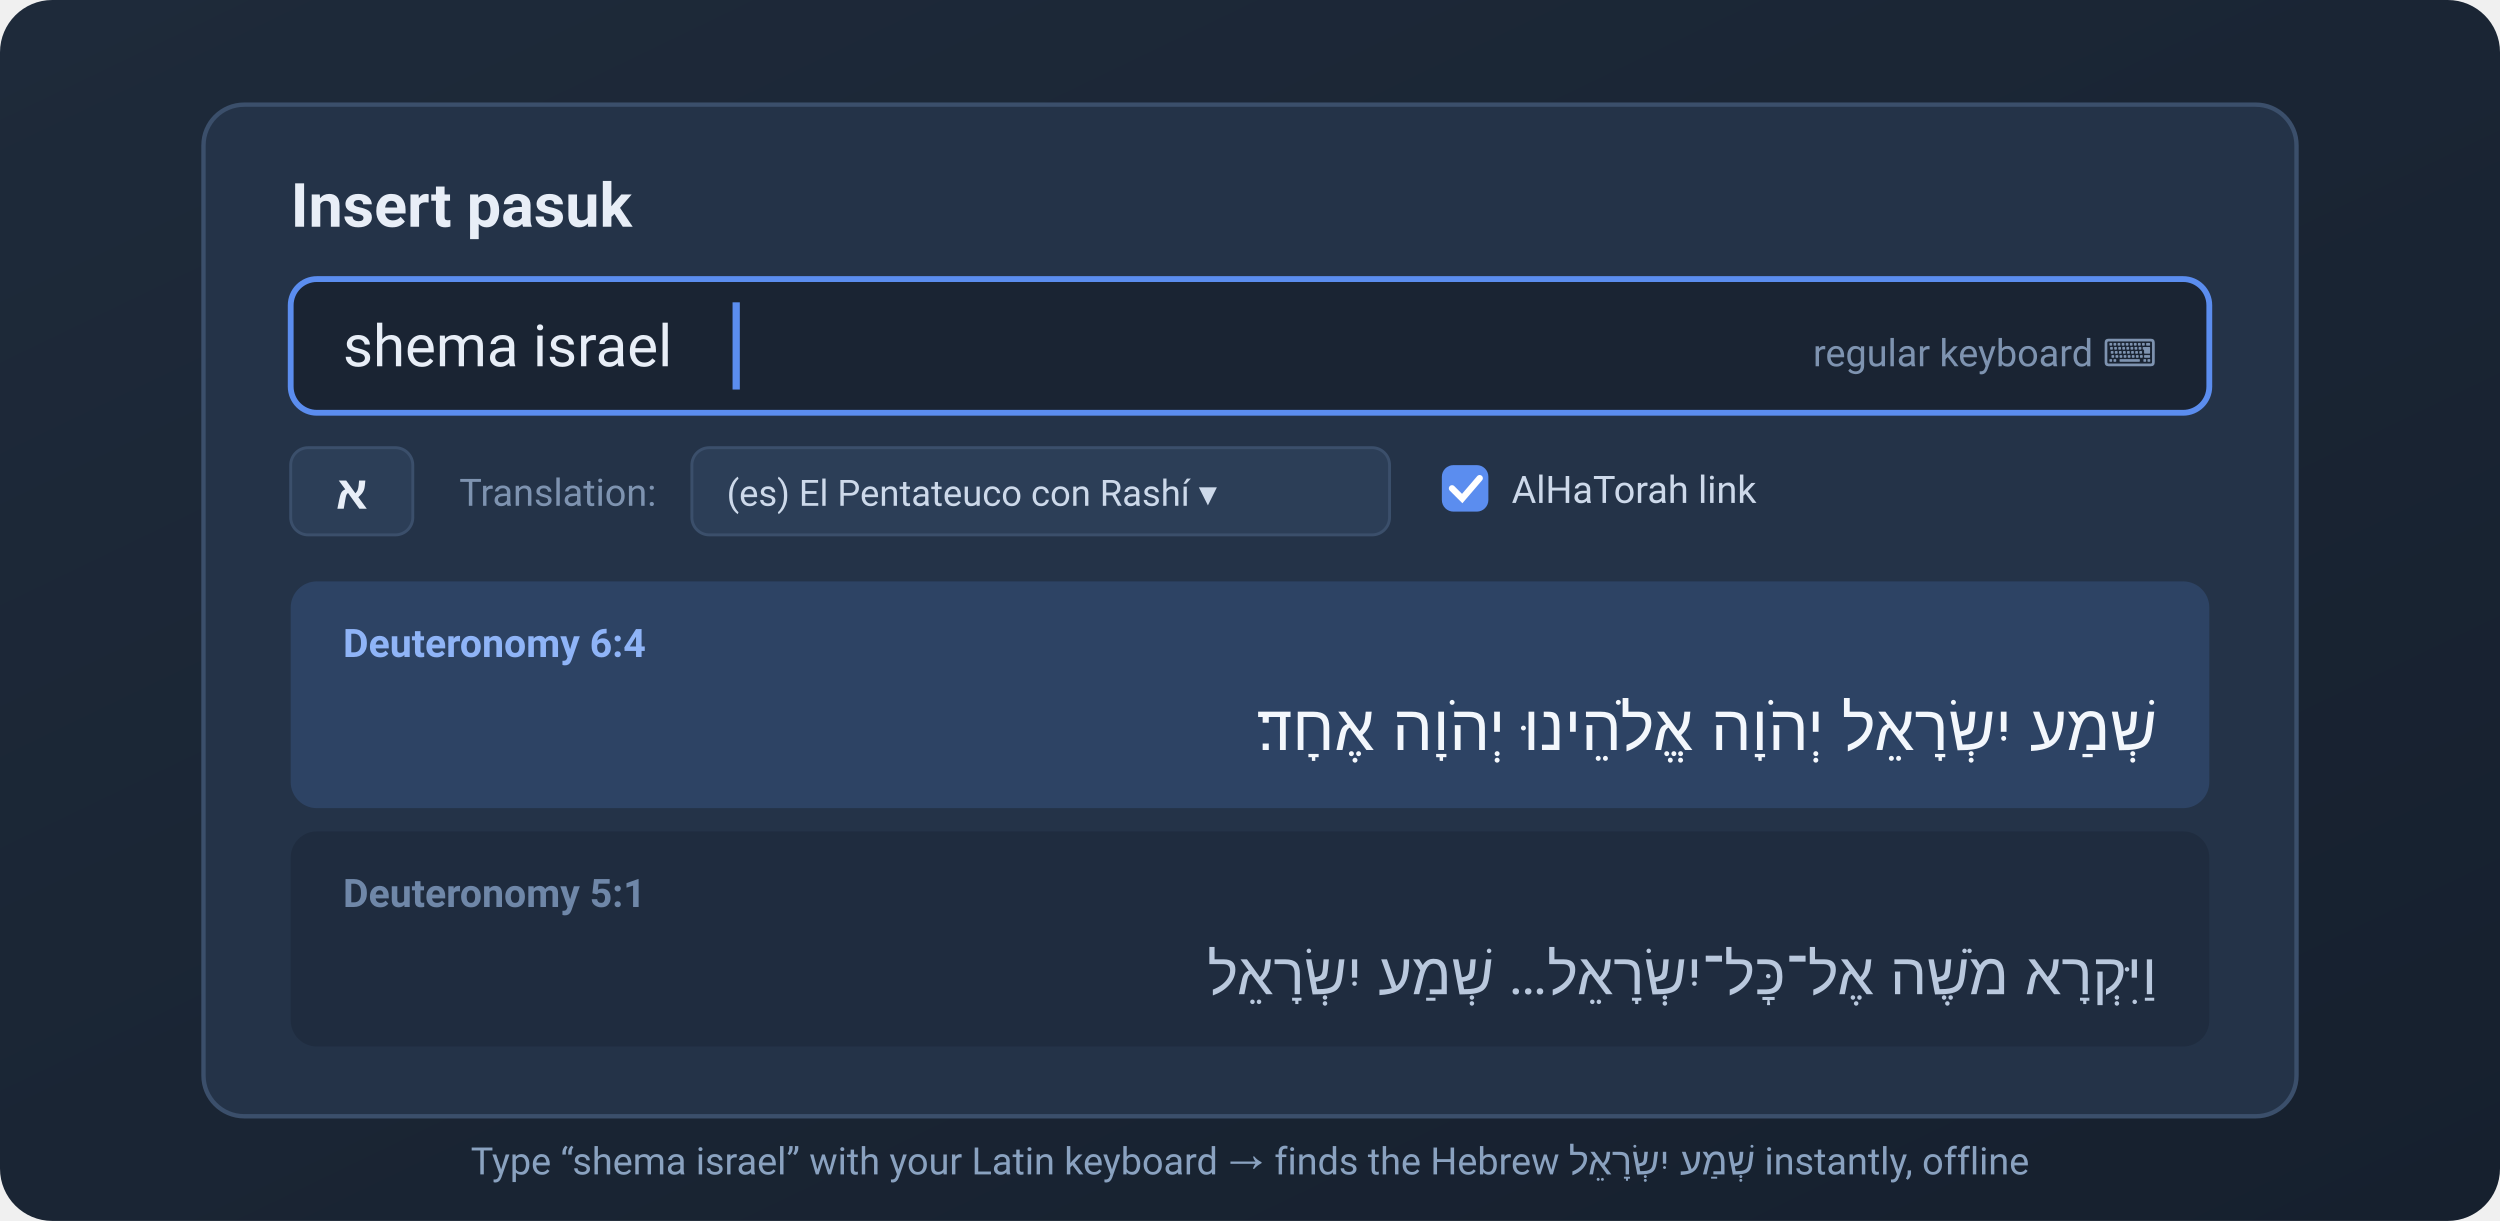
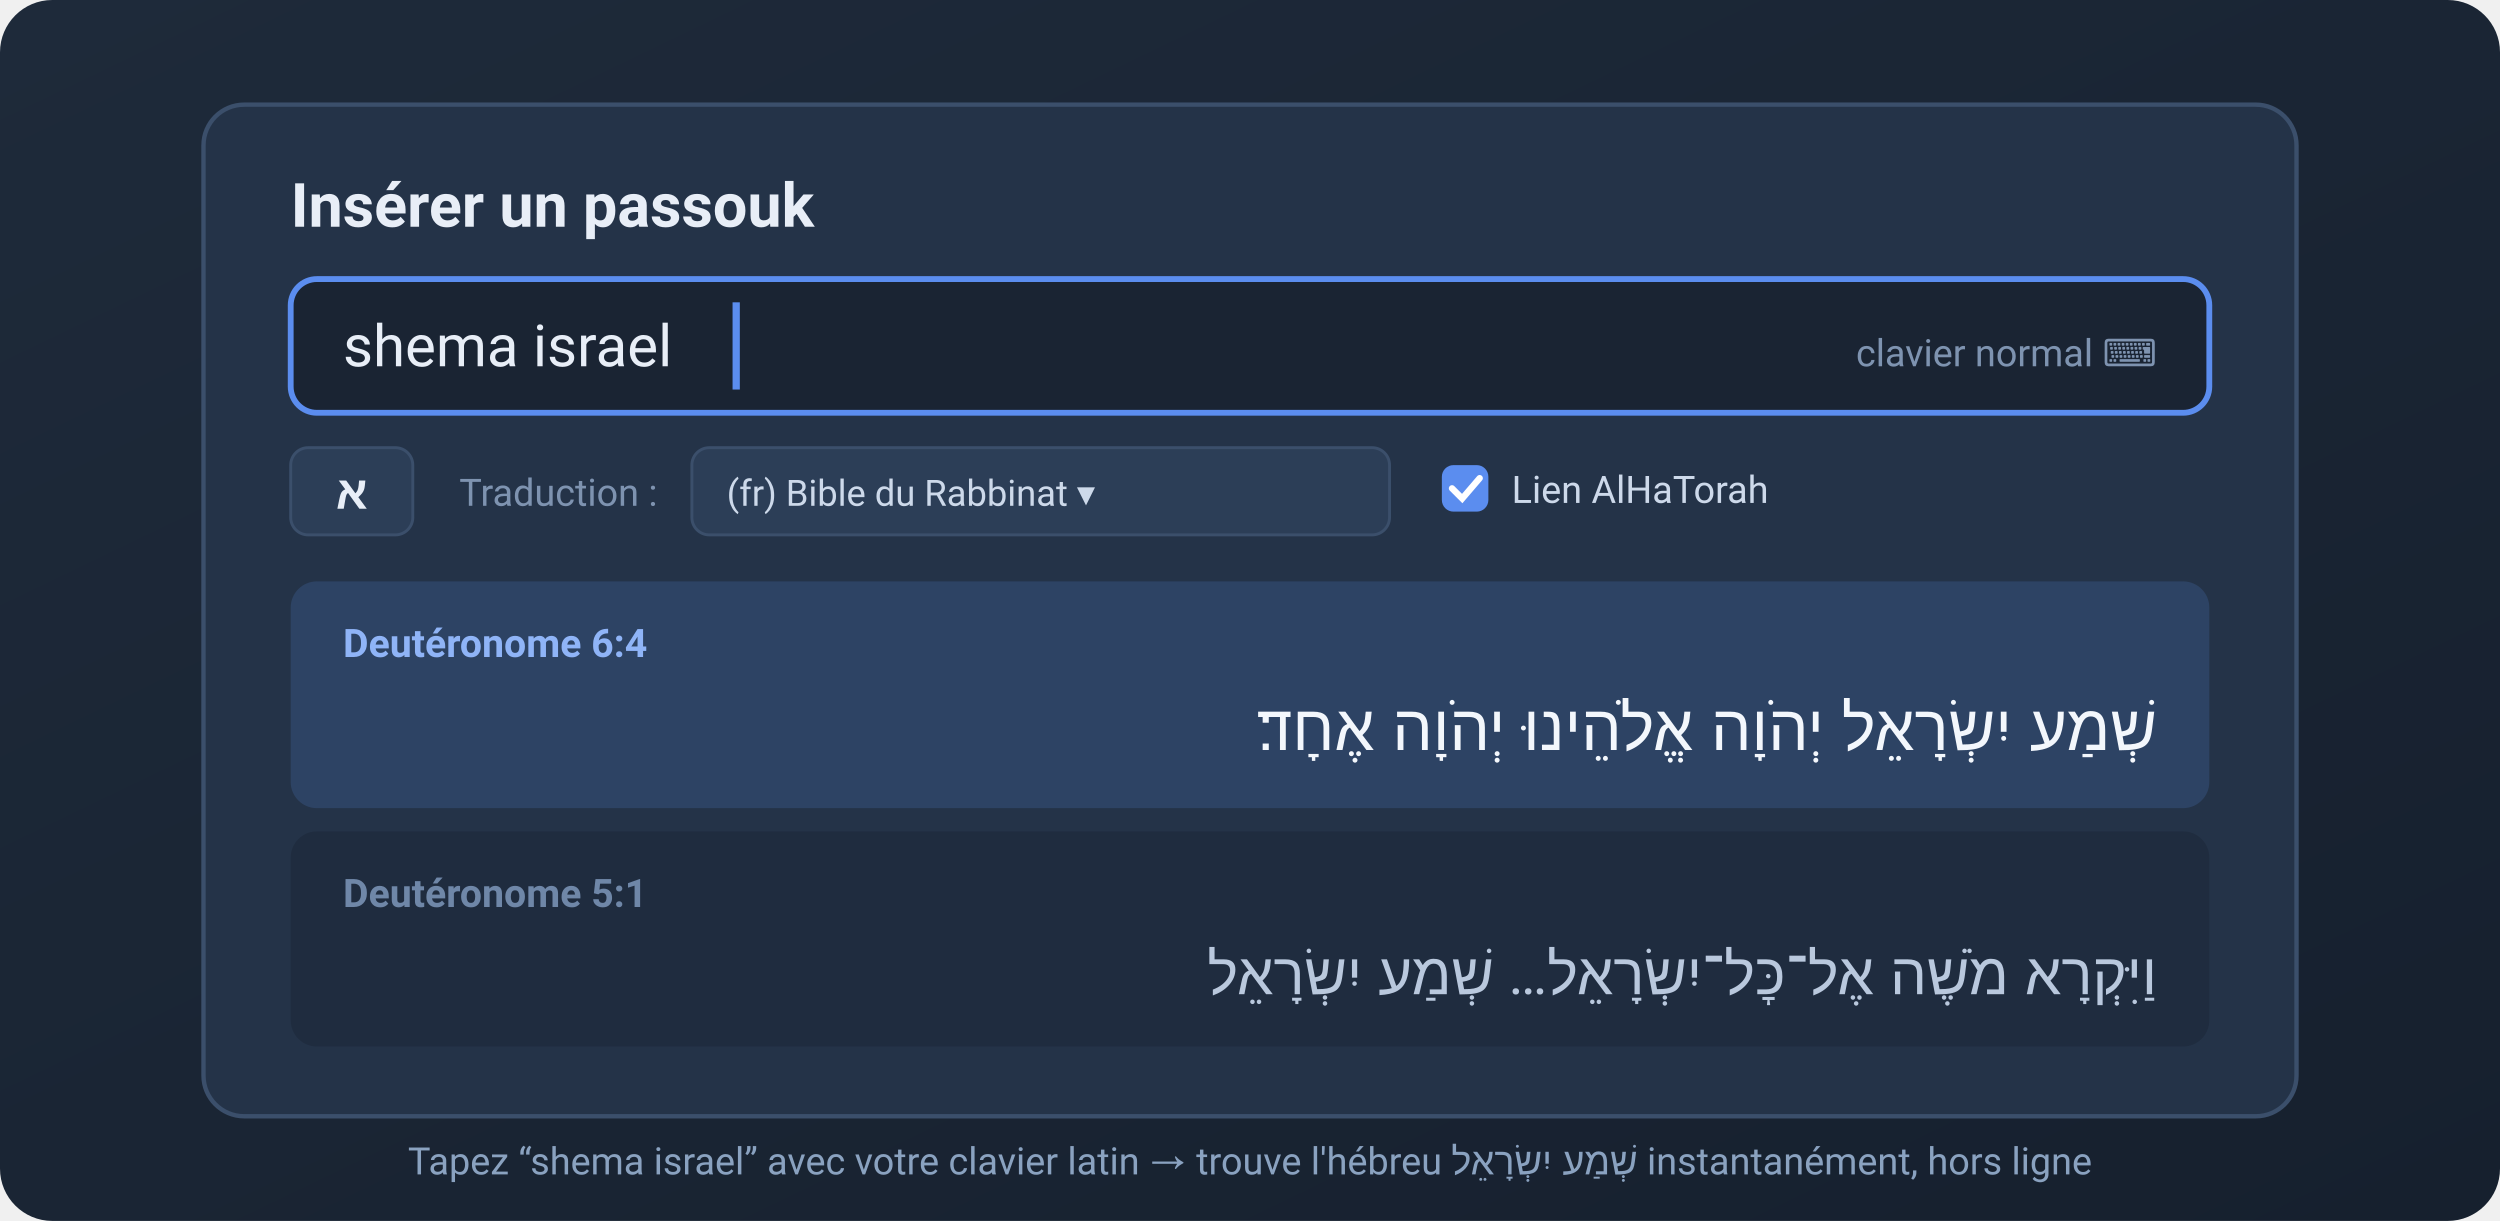
<svg xmlns="http://www.w3.org/2000/svg" viewBox="0 0 860 420" font-family="-apple-system, 'Segoe UI', Roboto, Helvetica, Arial, sans-serif">
  <defs>
    <linearGradient id="bg" x1="0" y1="0" x2="1" y2="1">
      <stop offset="0" stop-color="#1e2a3a" />
      <stop offset="1" stop-color="#16202e" />
    </linearGradient>
  </defs>
  <rect width="860" height="420" rx="18" fill="url(#bg)" />
  <rect x="70" y="36" width="720" height="348" rx="14" fill="#243348" stroke="#3b4f6b" stroke-width="1.5" />
-   <text x="100" y="78" font-size="21" font-weight="700" fill="#e8eef7">Insert pasuk</text>
+   <text x="100" y="78" font-size="21" font-weight="700" fill="#e8eef7">Insérer un passouk</text>
  <rect x="100" y="96" width="660" height="46" rx="9" fill="#1a2433" stroke="#5b8def" stroke-width="2" />
  <text x="118" y="126" font-size="20" fill="#e8eef7">shema israel</text>
  <rect x="252" y="104" width="2.5" height="30" fill="#5b8def" />
-   <text x="742" y="126" font-size="13" fill="#7e93b0" text-anchor="end">regular keyboard ⌨️</text>
+   <text x="742" y="126" font-size="13" fill="#7e93b0" text-anchor="end">clavier normal ⌨️</text>
  <rect x="100" y="154" width="42" height="30" rx="6" fill="#2c3e57" stroke="#3b4f6b" />
  <text x="121" y="175" font-size="16" font-weight="700" fill="#e8eef7" text-anchor="middle">א</text>
-   <text x="158" y="174" font-size="13" fill="#7e93b0">Translation:</text>
+   <text x="158" y="174" font-size="13" fill="#7e93b0">Traduction :</text>
  <rect x="238" y="154" width="240" height="30" rx="6" fill="#2c3e57" stroke="#3b4f6b" />
-   <text x="250" y="174" font-size="12.5" fill="#cdd9ea">(es) El Pentateuco con Rashí ▾</text>
+   <text x="250" y="174" font-size="12.5" fill="#cdd9ea">(fr) Bible du Rabbinat ▾</text>
  <rect x="496" y="160" width="16" height="16" rx="4" fill="#5b8def" />
  <path d="M499.5 168 l3.5 3.5 l6 -7" stroke="#fff" stroke-width="2.2" fill="none" stroke-linecap="round" />
-   <text x="520" y="173" font-size="13" fill="#cdd9ea">AlHaTorah link</text>
+   <text x="520" y="173" font-size="13" fill="#cdd9ea">Lien AlHaTorah</text>
  <rect x="100" y="200" width="660" height="78" rx="9" fill="#2d4364" />
-   <text x="118" y="226" font-size="13.5" font-weight="700" fill="#8fb4f7">Deuteronomy 6:4</text>
+   <text x="118" y="226" font-size="13.5" font-weight="700" fill="#8fb4f7">Deutéronome 6:4</text>
  <text x="742" y="258" font-size="22" fill="#f3f7fc" text-anchor="start" direction="rtl">שְׁמַע יִשְׂרָאֵל יְהֹוָה אֱלֹהֵינוּ יְהֹוָה אֶחָד׃</text>
  <rect x="100" y="286" width="660" height="74" rx="9" fill="#1f2c3f" />
-   <text x="118" y="312" font-size="13.5" font-weight="700" fill="#6f87a8">Deuteronomy 5:1</text>
+   <text x="118" y="312" font-size="13.5" font-weight="700" fill="#6f87a8">Deutéronome 5:1</text>
  <text x="742" y="342" font-size="20" fill="#b9c8dd" text-anchor="start" direction="rtl">וַיִּקְרָא מֹשֶׁה אֶל־כׇּל־יִשְׂרָאֵל… שְׁמַע יִשְׂרָאֵל</text>
-   <text x="430" y="404" font-size="13" fill="#8aa2c0" text-anchor="middle">Type “shema israel” with your Latin keyboard → finds the Hebrew שְׁמַע יִשְׂרָאֵל instantly, offline</text>
+   <text x="430" y="404" font-size="13" fill="#8aa2c0" text-anchor="middle">Tapez “shema israel” avec votre clavier latin → trouve l'hébreu שְׁמַע יִשְׂרָאֵל instantanément, hors ligne</text>
</svg>
